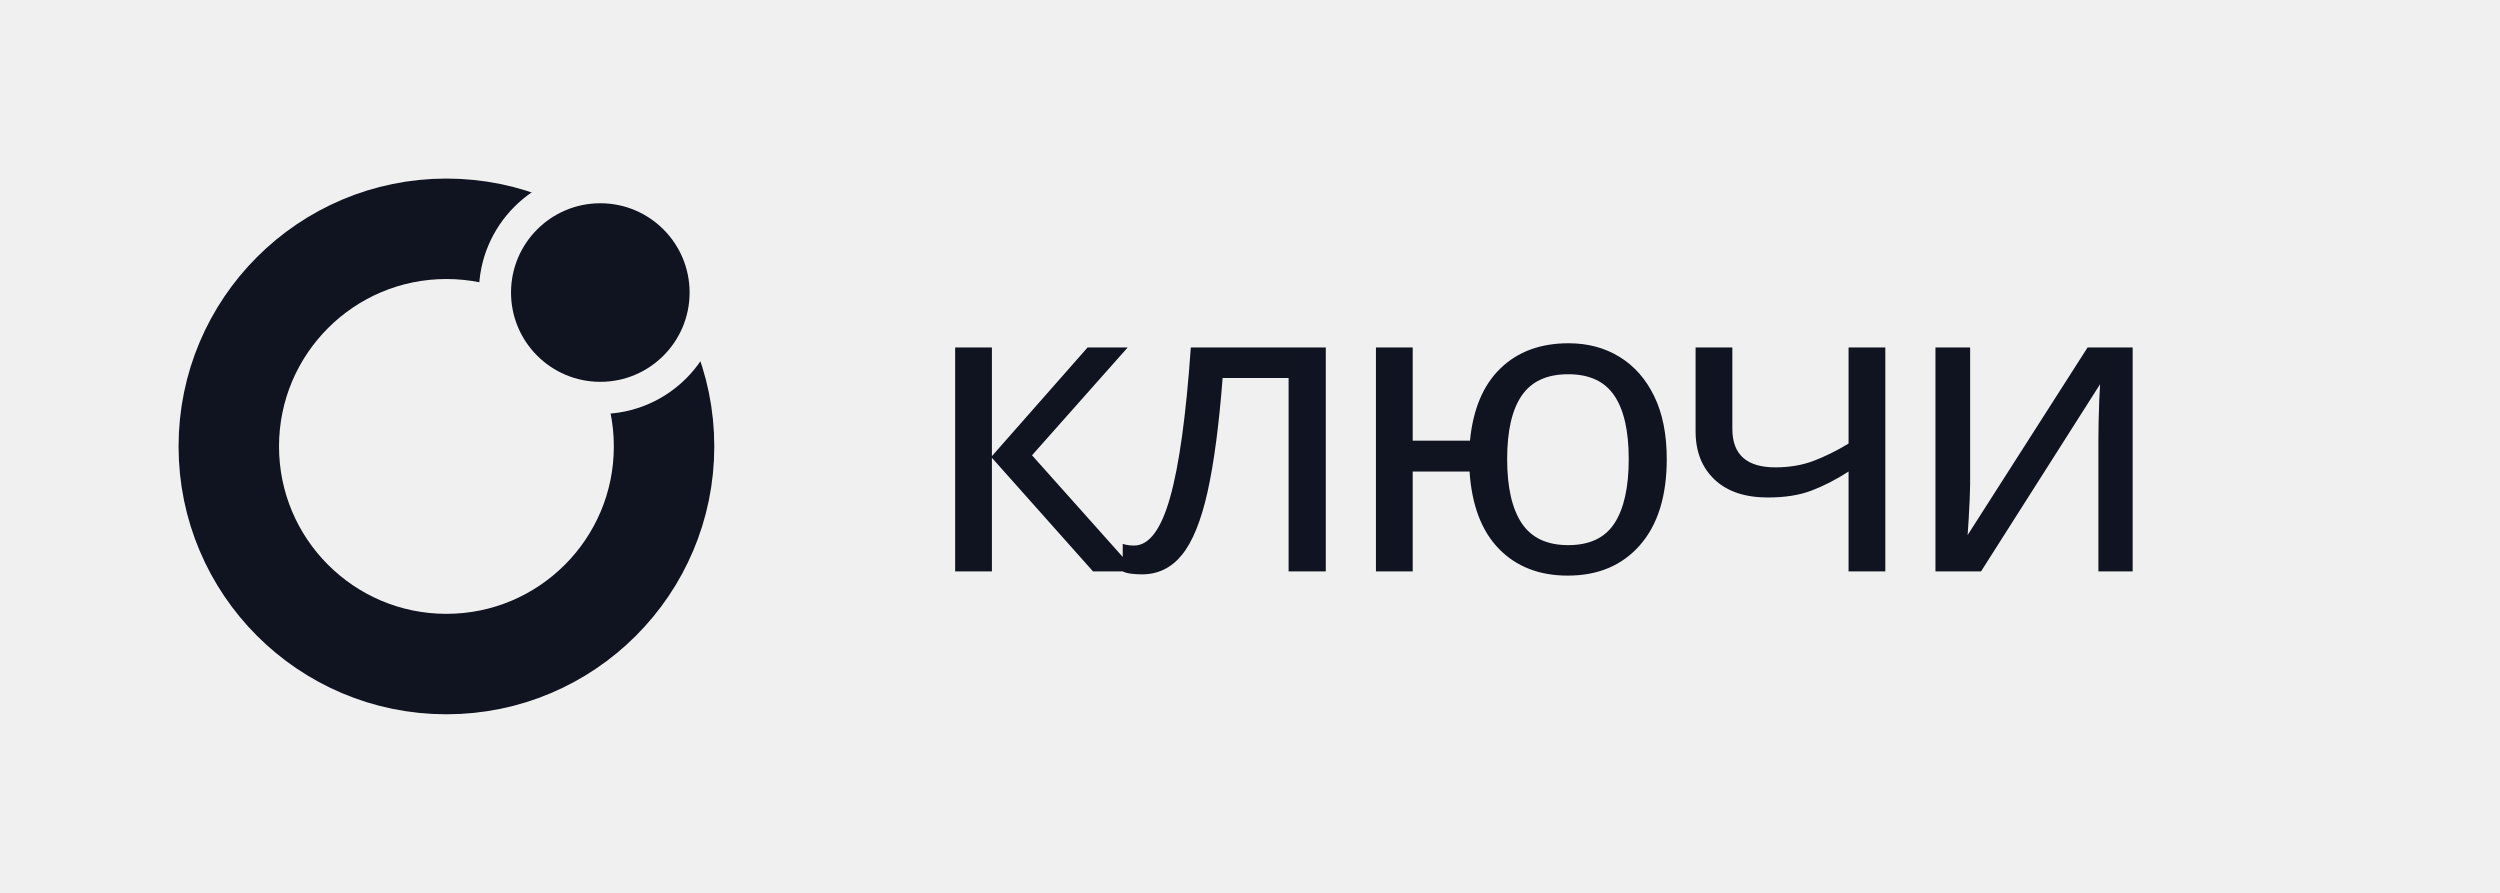
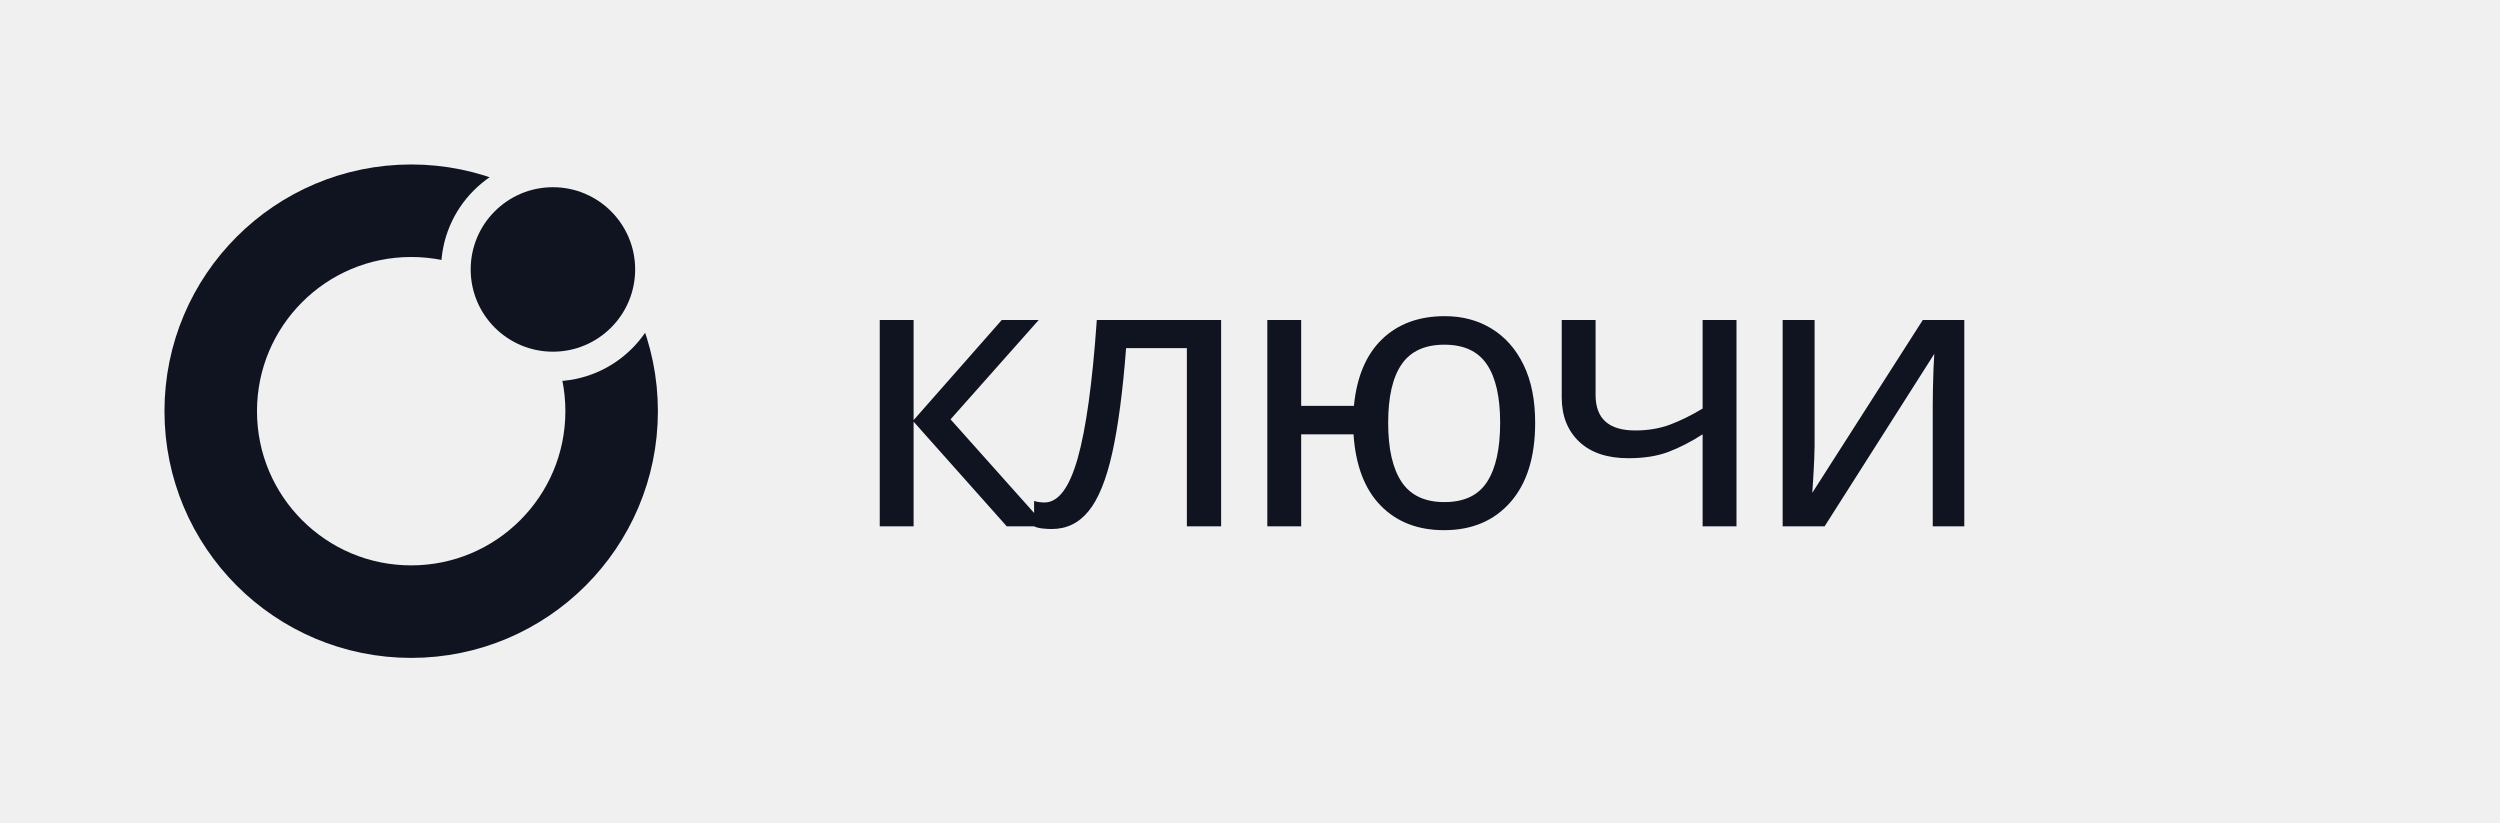
- <svg xmlns="http://www.w3.org/2000/svg" width="560" height="200" viewBox="0 0 560 200">
+ <svg xmlns="http://www.w3.org/2000/svg" width="608" height="200" viewBox="0 0 608 200">
  <defs>
    <mask id="hink" maskUnits="userSpaceOnUse" x="-2000" y="-2000" width="6000" height="6000">
      <rect width="100%" height="100%" fill="#fff" />
      <circle cx="134.47" cy="65.53" r="27.20" fill="#000" />
    </mask>
  </defs>
  <circle cx="100" cy="100" r="48.75" fill="none" stroke="#101320" stroke-width="22.50" mask="url(#hink)" />
  <circle cx="134.47" cy="65.53" r="20.00" fill="#101320" />
  <text x="206" y="128" font-family="Unbounded, sans-serif" font-weight="500" font-size="93.6" letter-spacing="-4.68" fill="#101320">ключи</text>
</svg>
